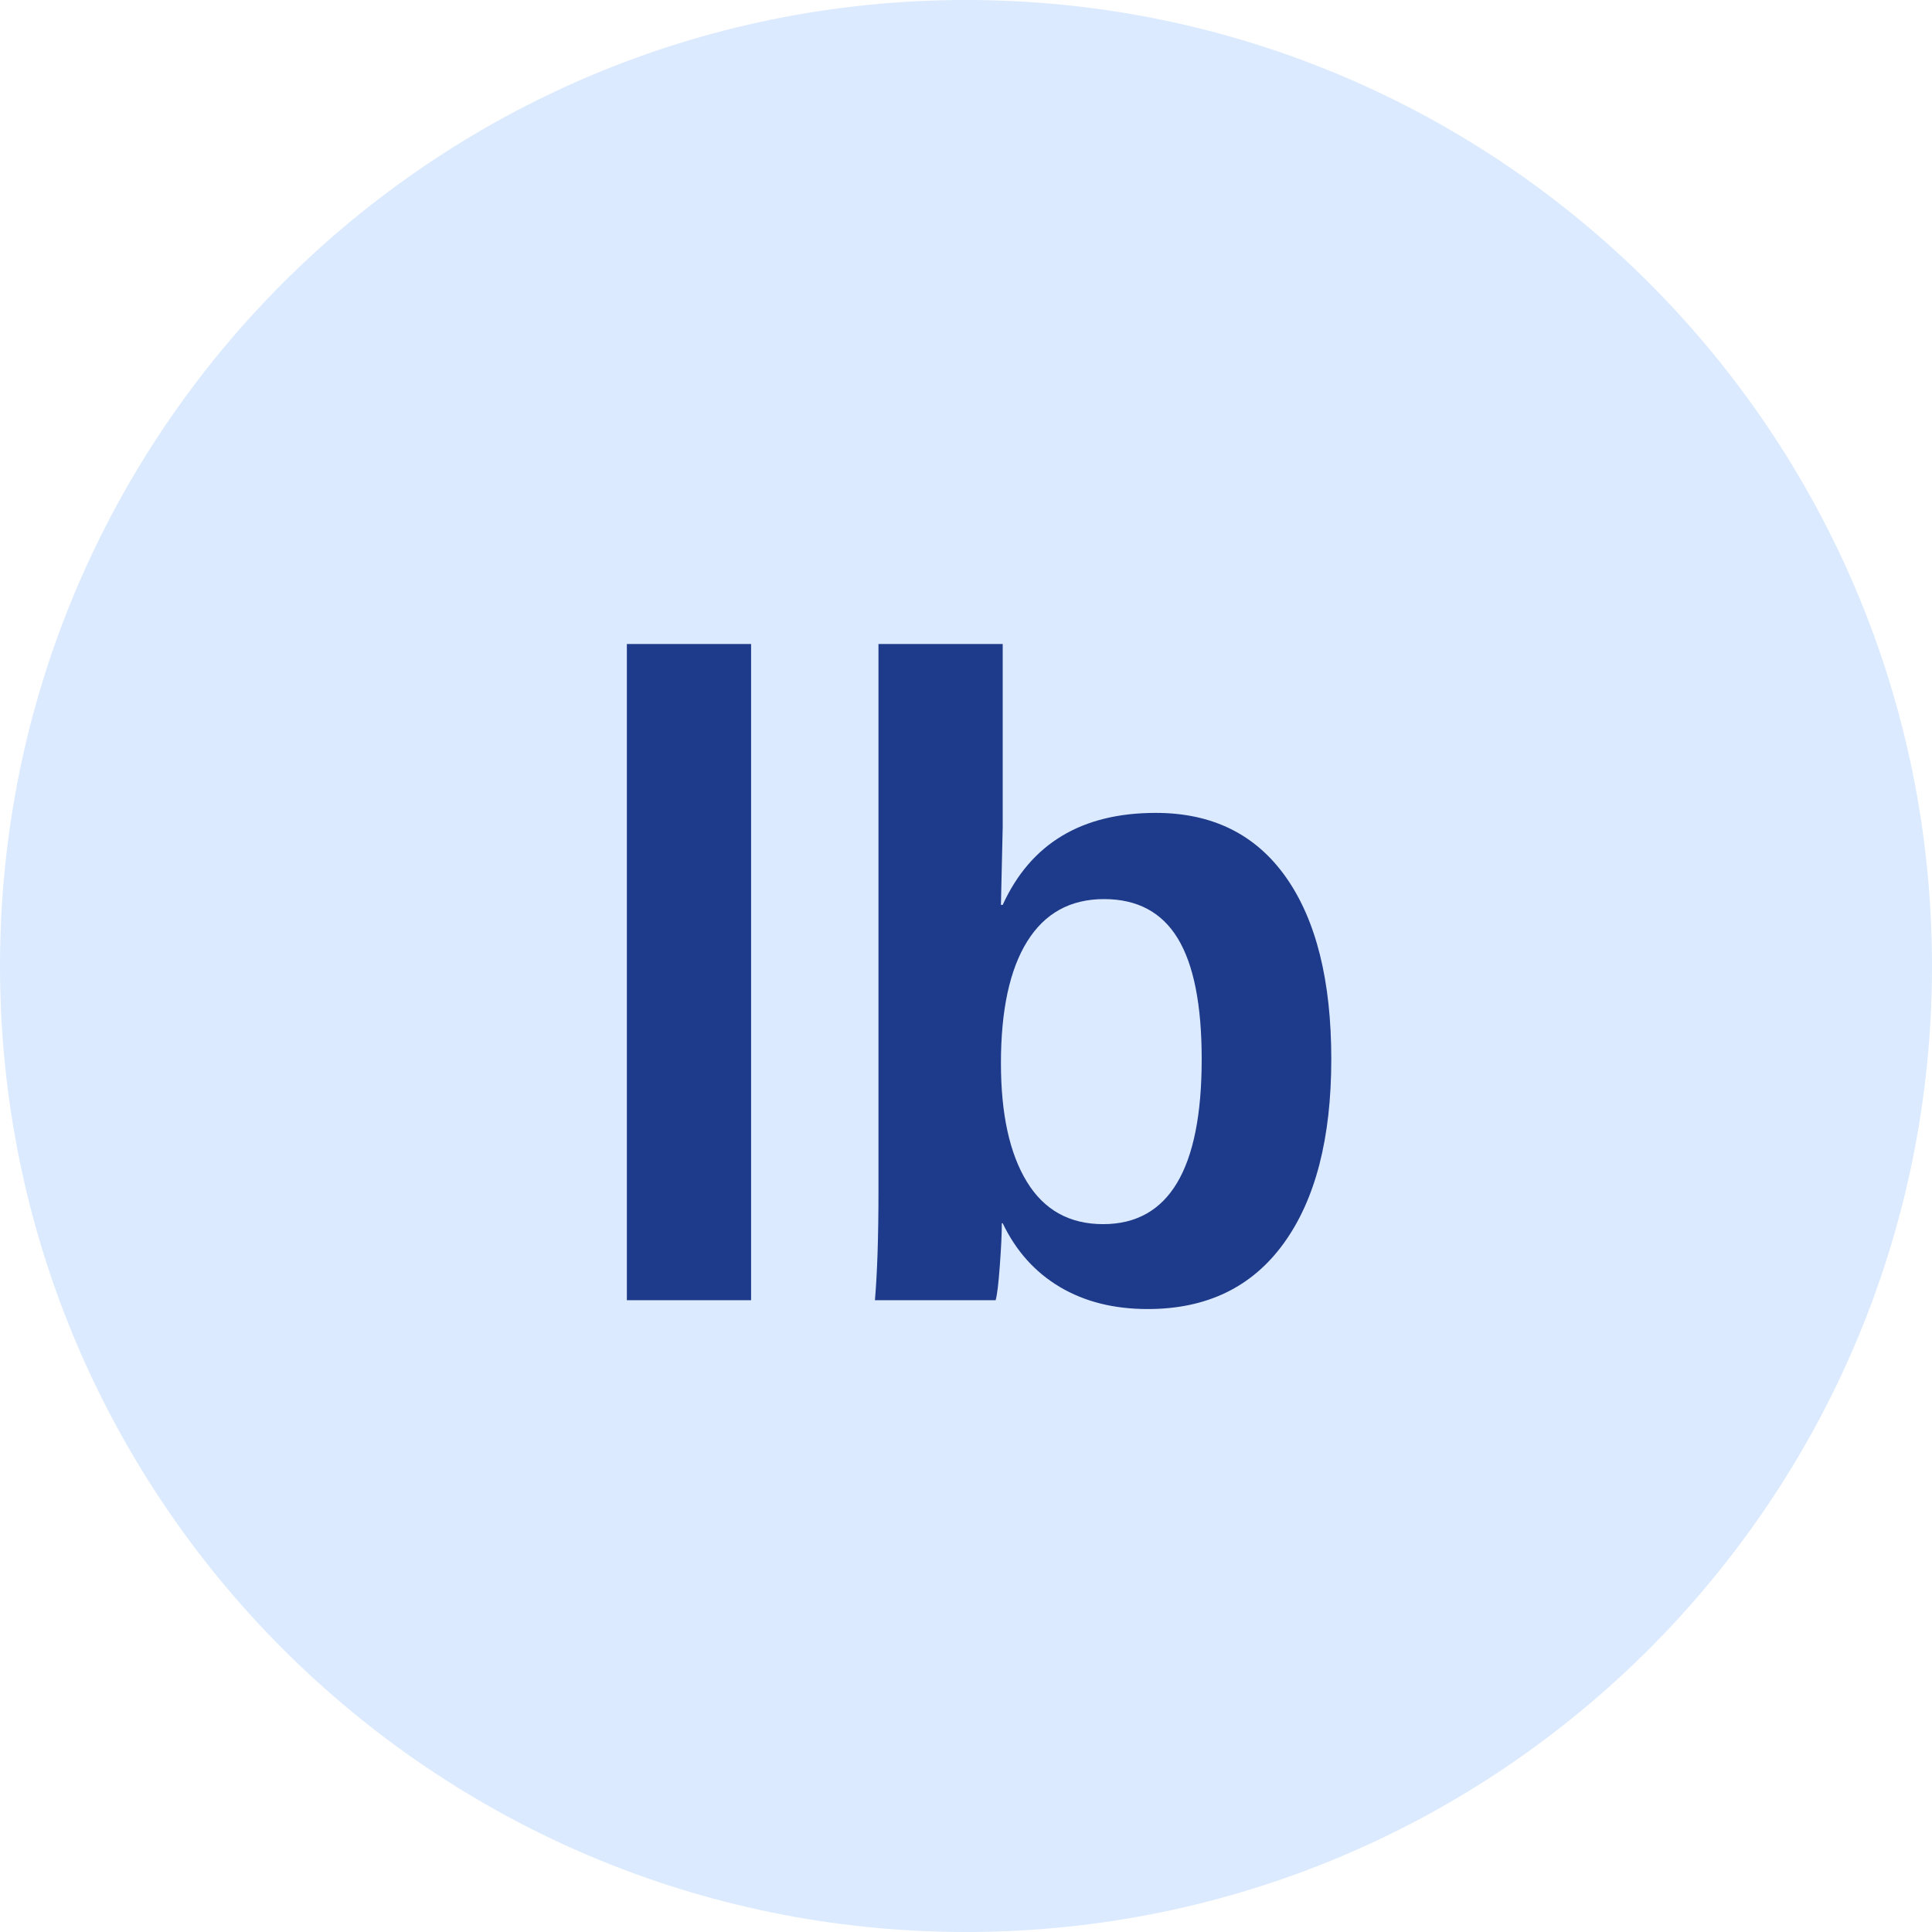
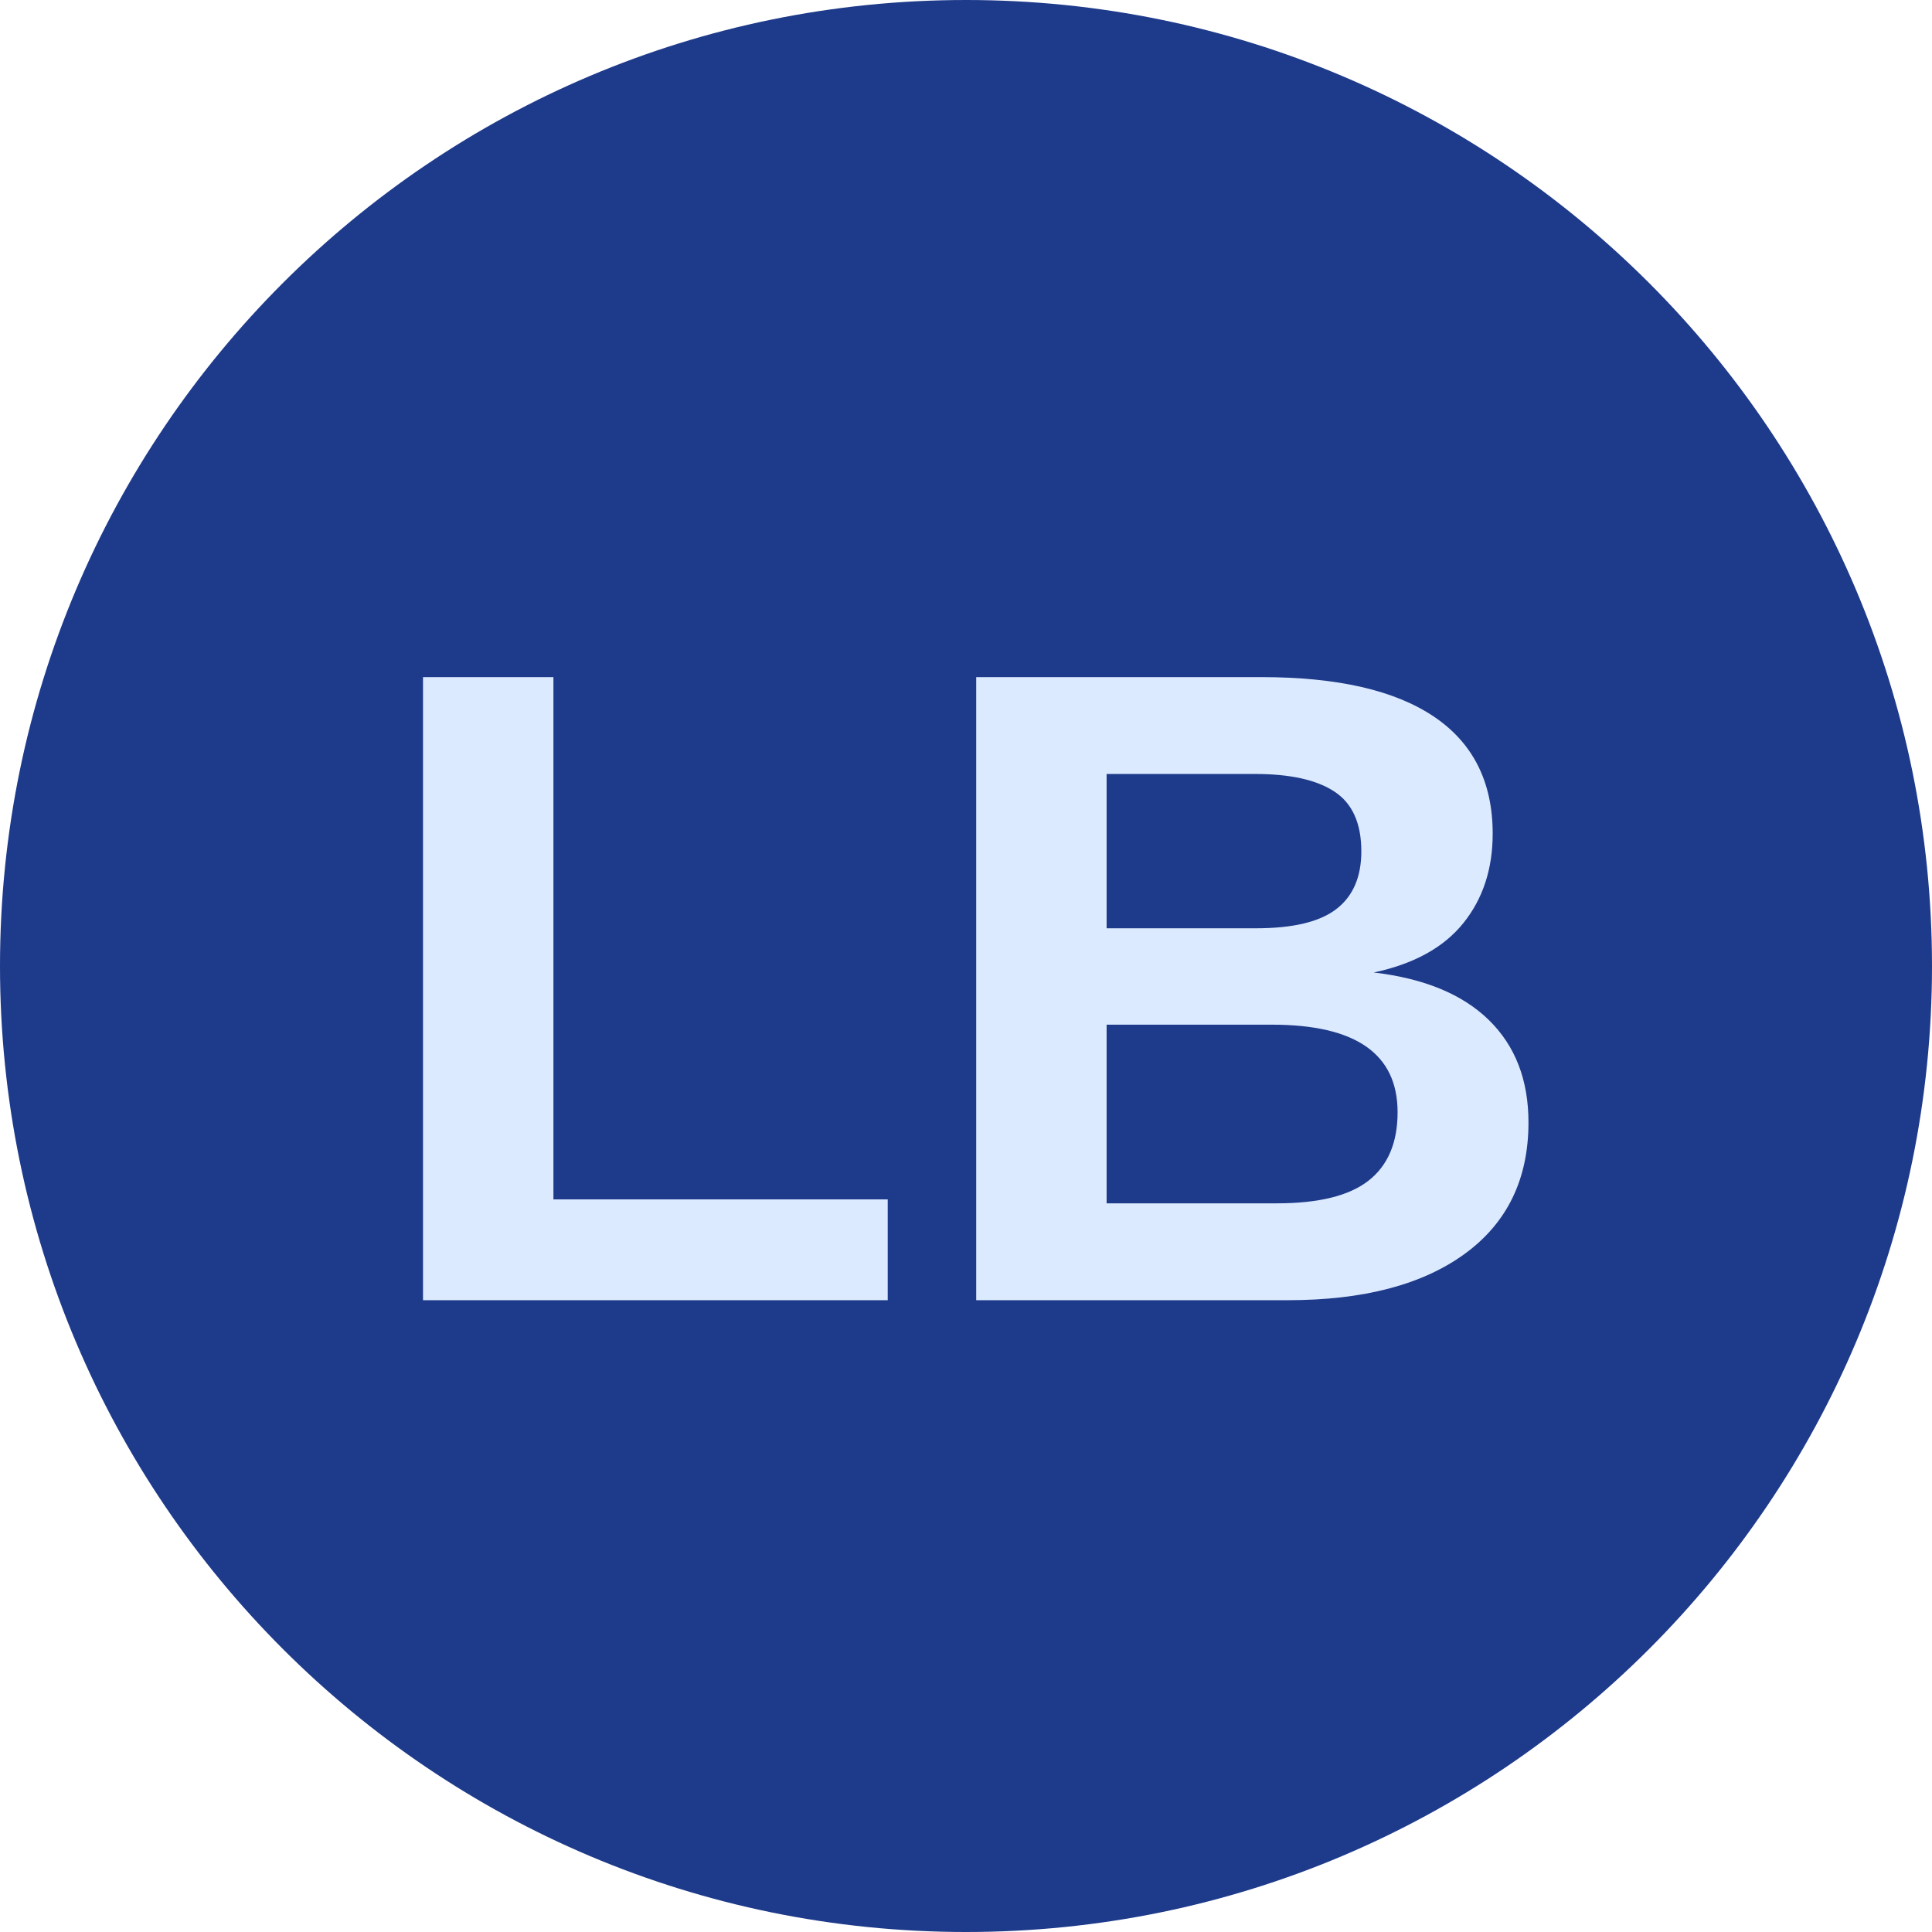
<svg xmlns="http://www.w3.org/2000/svg" viewBox="0 0 512 512">
-   <circle cx="256" cy="256" r="256" fill="#dbeafe" />
-   <text x="50%" y="54%" dominant-baseline="middle" text-anchor="middle" font-family="Arial, sans-serif" font-weight="bold" font-size="240" fill="#1e3a8a">lb</text>
+   <circle cx="256" cy="256" r="256" fill="#1e3a8a" />
+   <text x="50%" y="54%" dominant-baseline="middle" text-anchor="middle" font-family="Arial, sans-serif" font-weight="bold" font-size="240" fill="#dbeafe">LB</text>
</svg>
